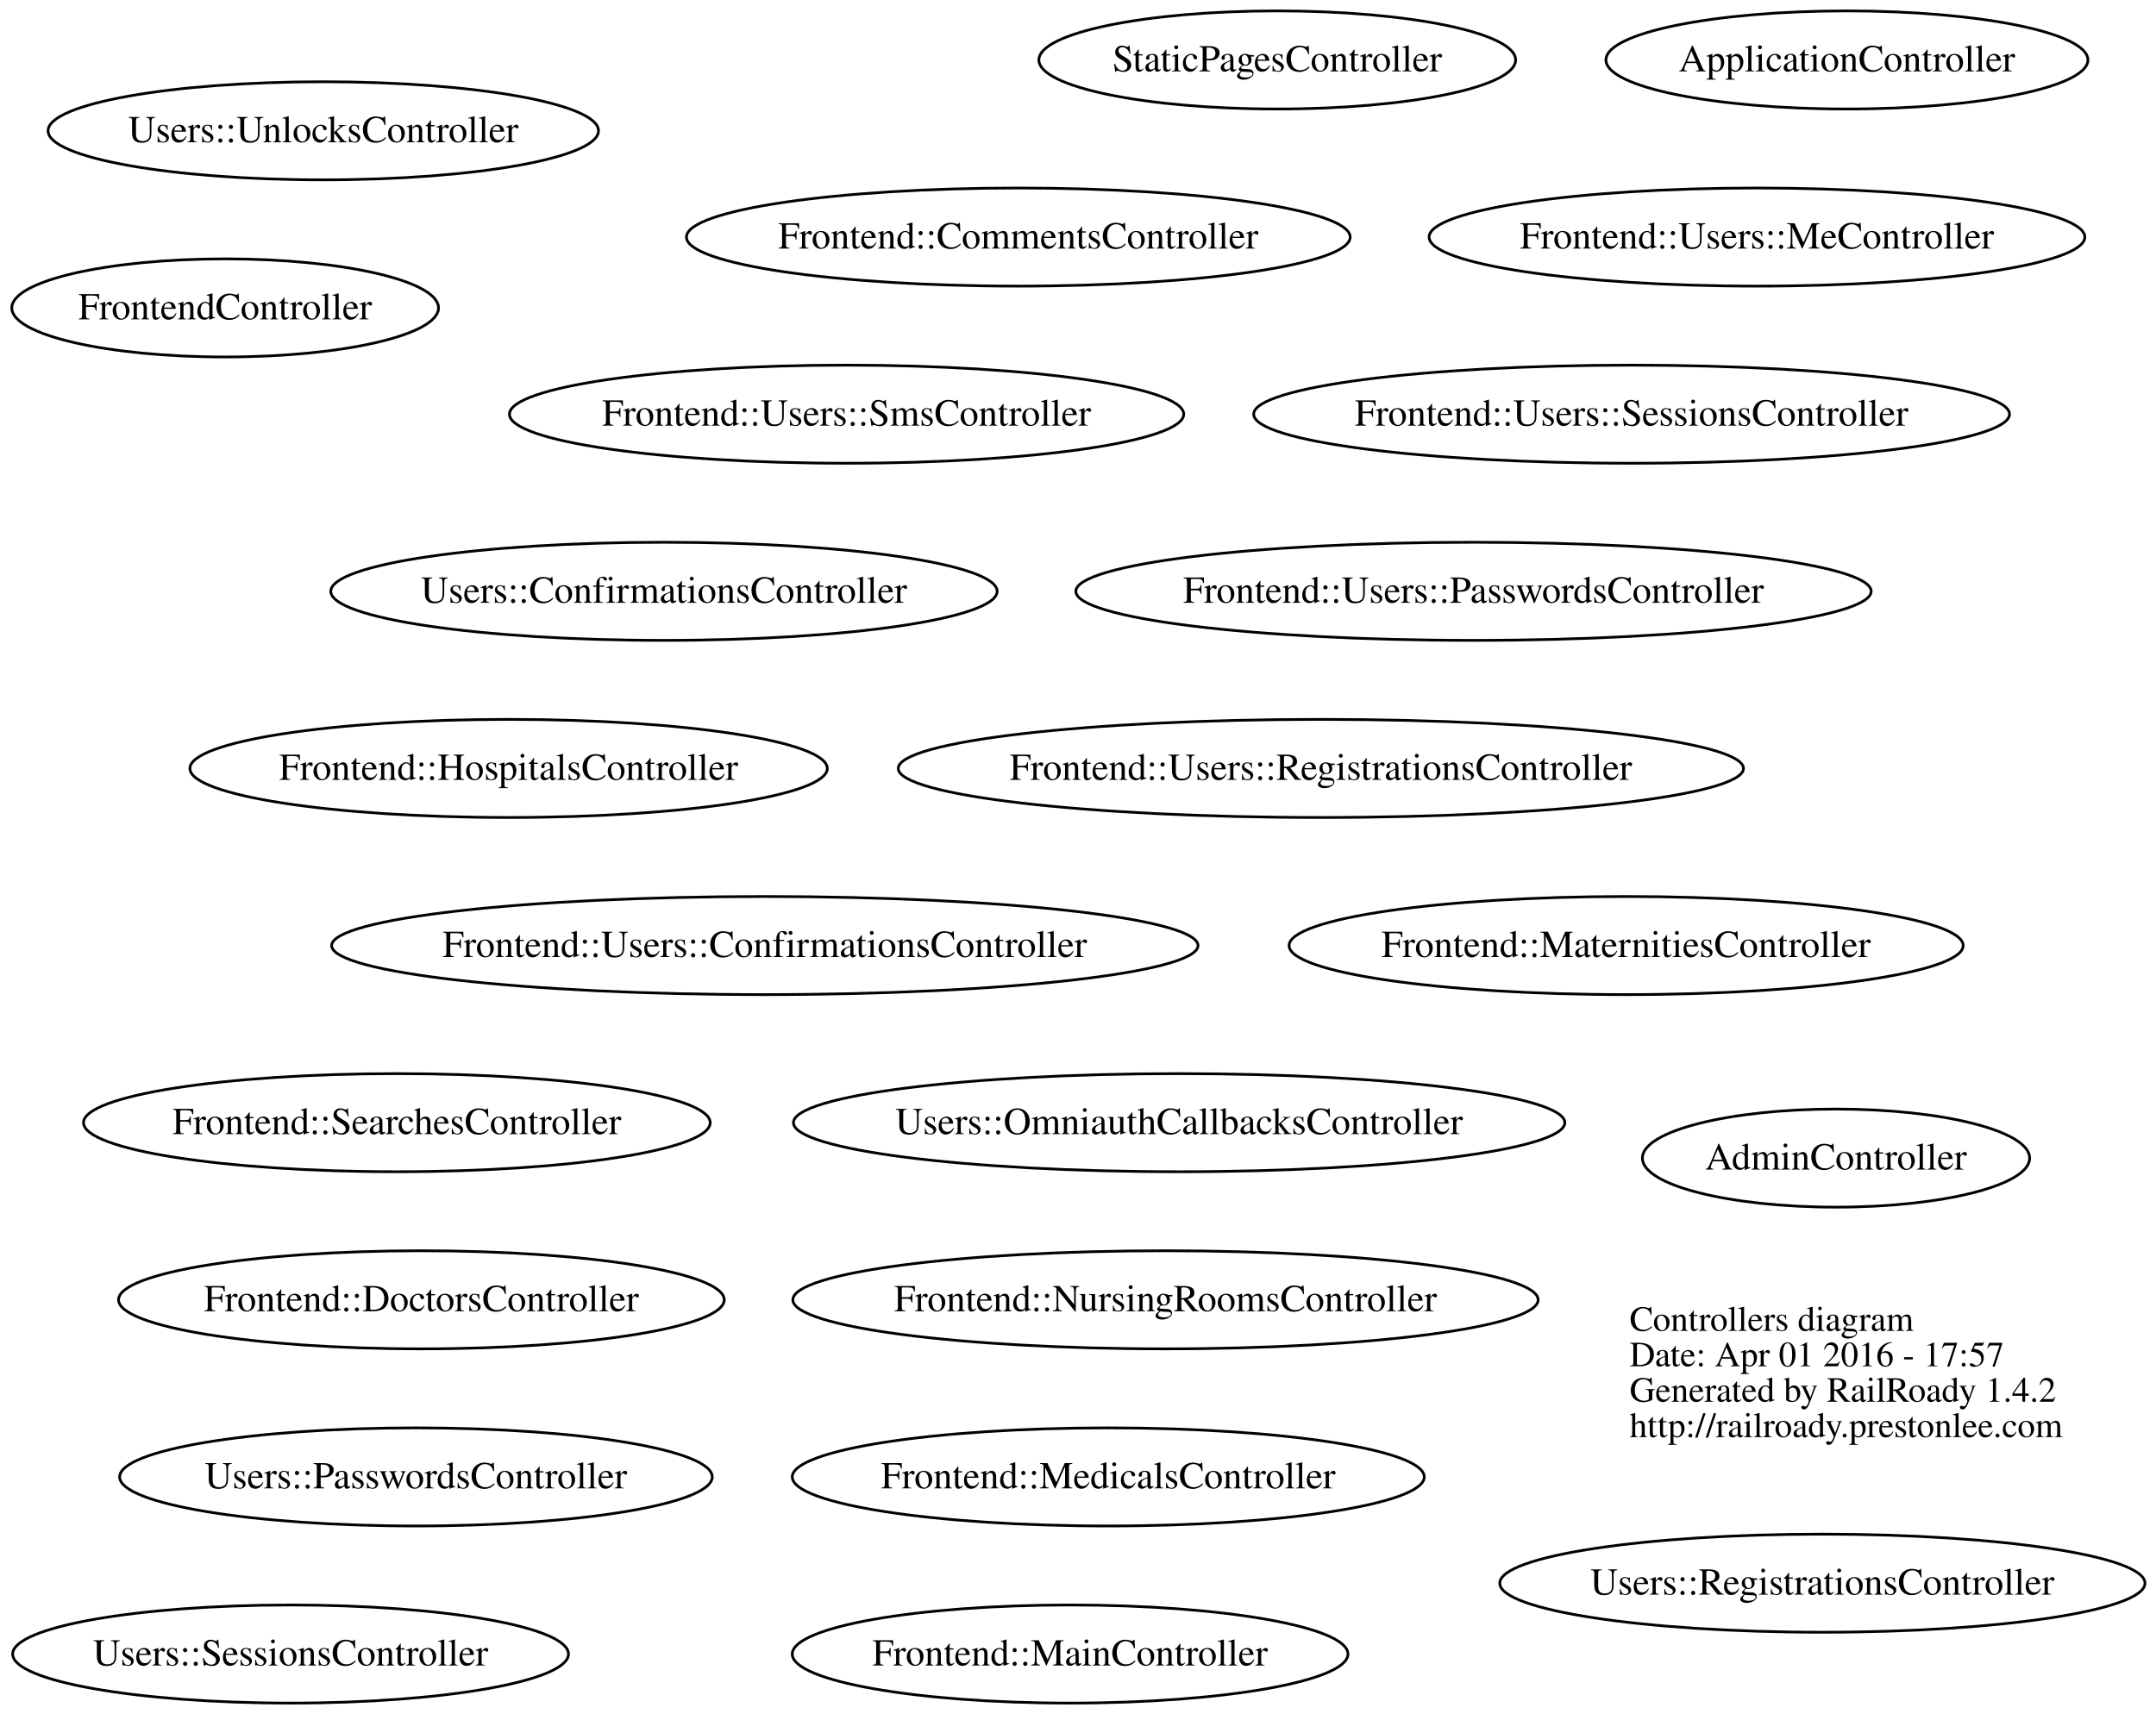
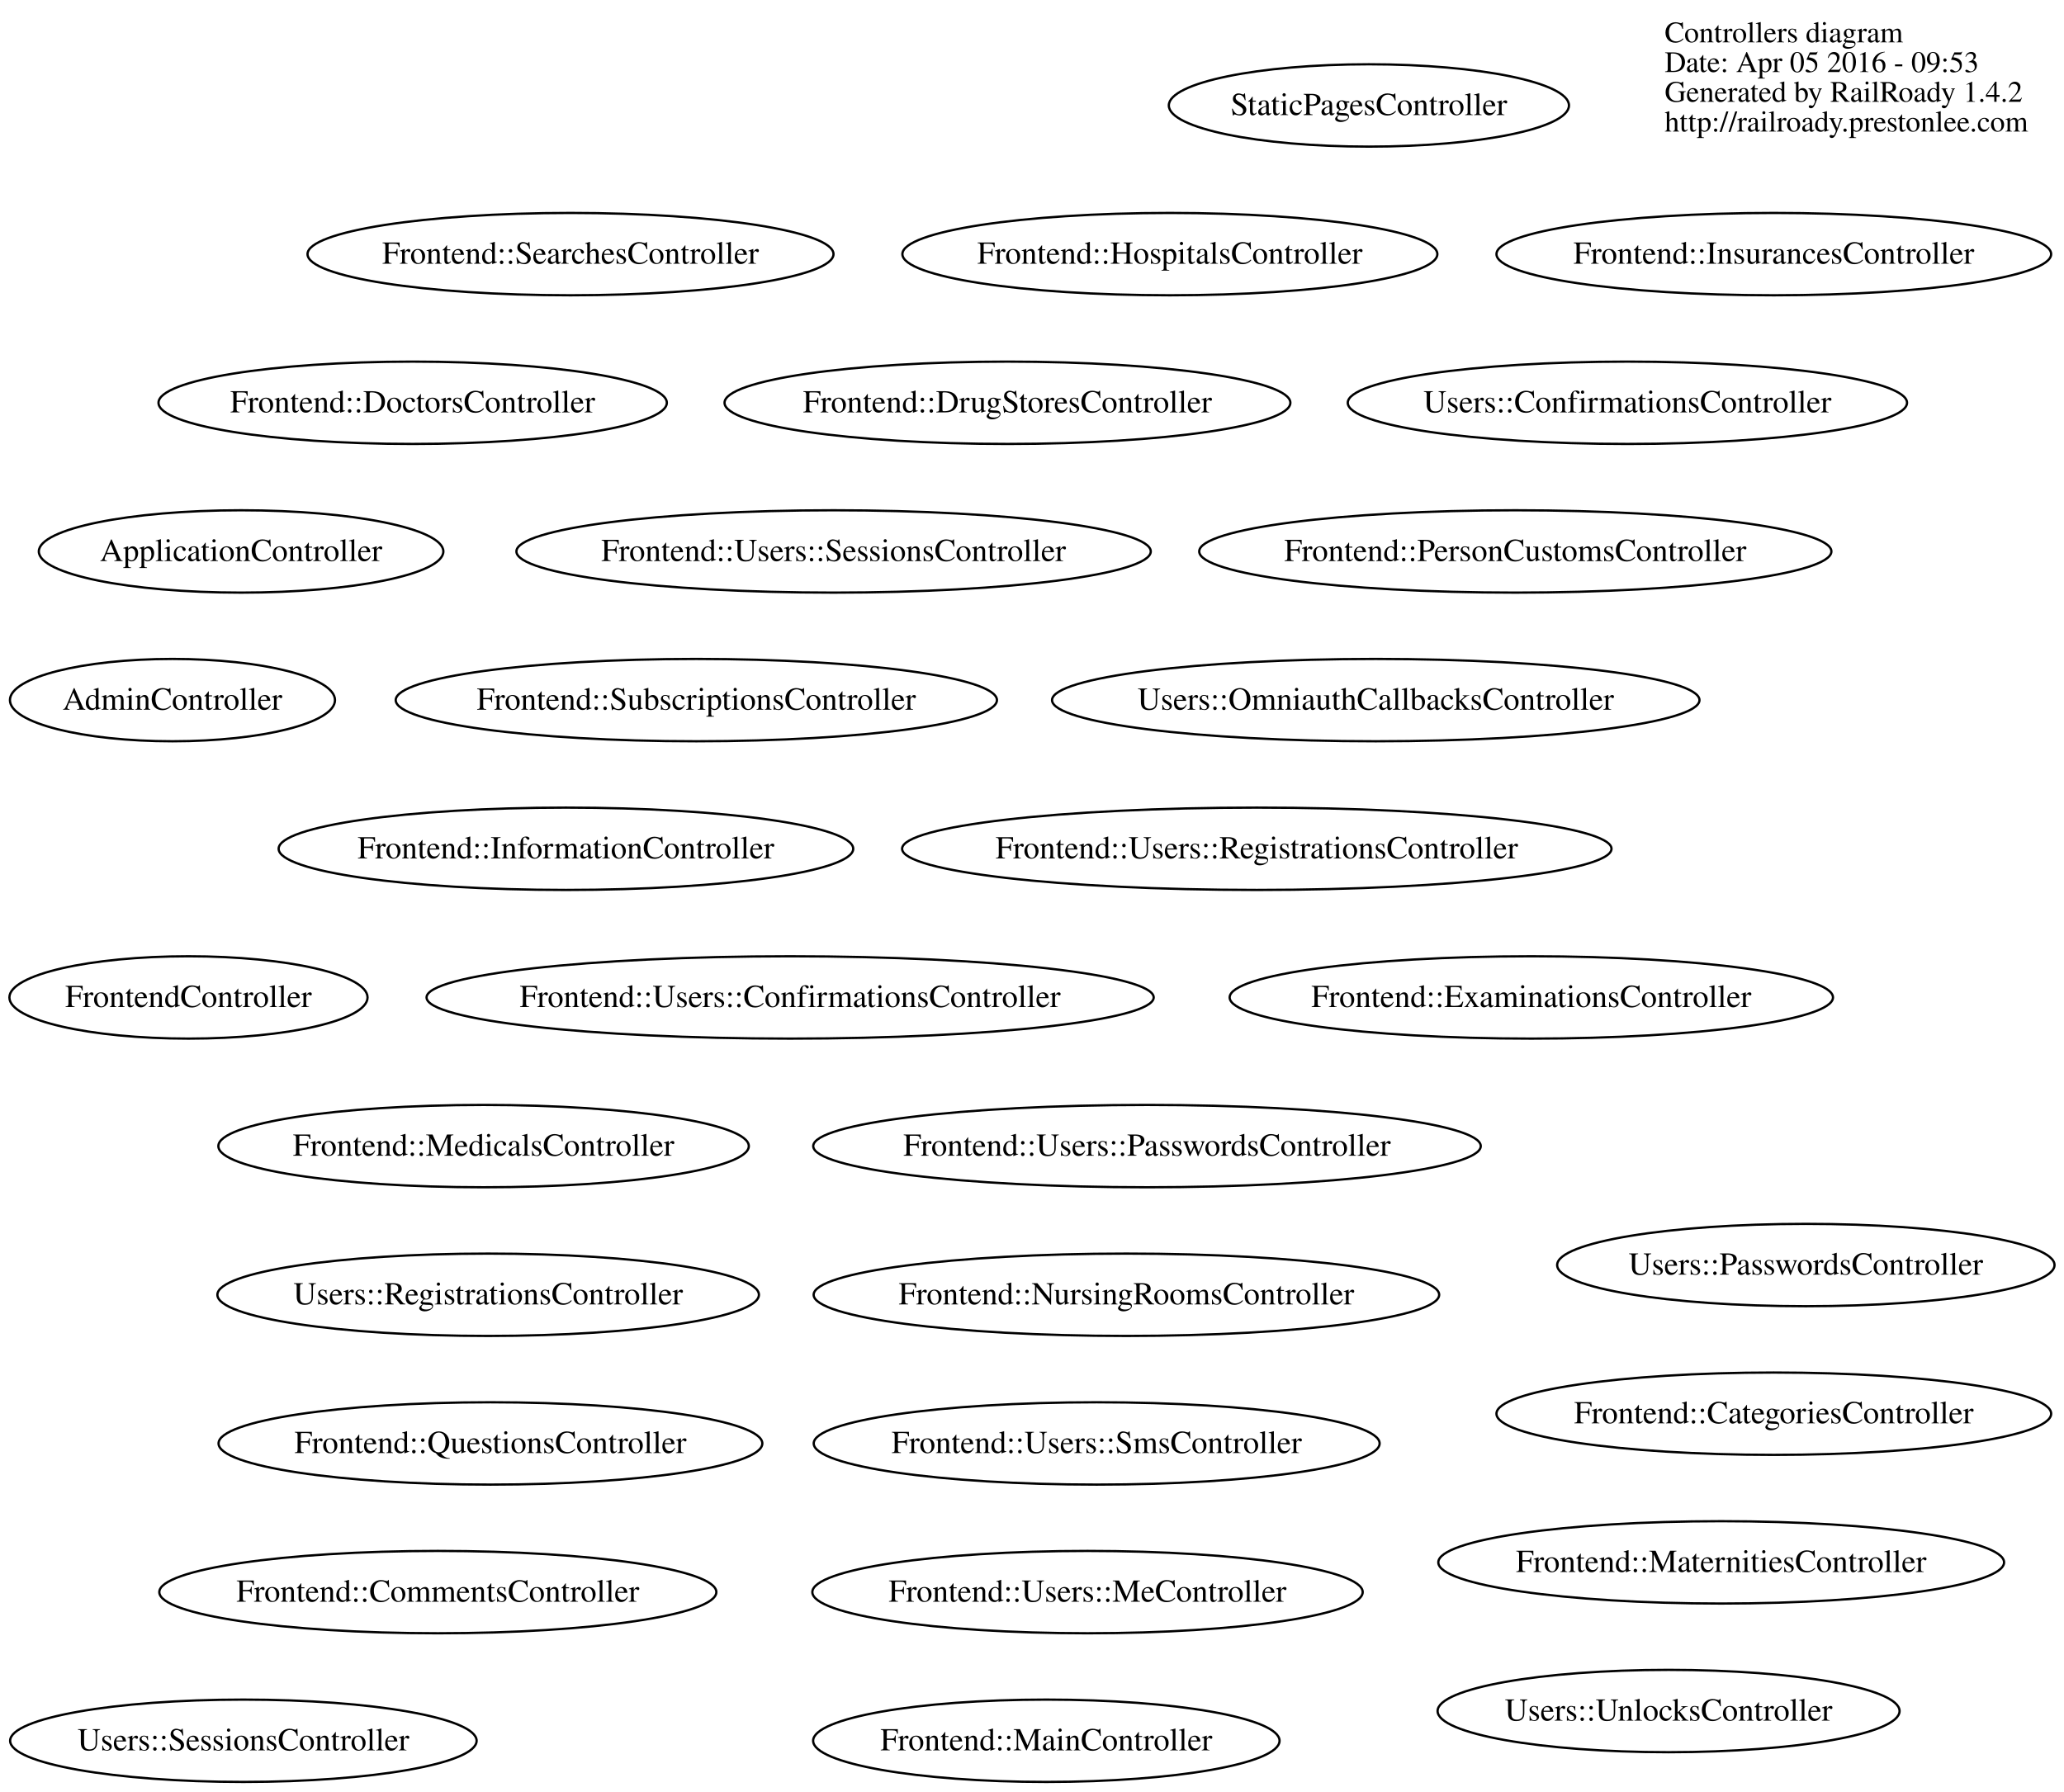
- <svg xmlns="http://www.w3.org/2000/svg" width="791pt" height="629pt" viewBox="0.00 0.00 790.57 629.00">
-   <g id="graph0" class="graph" transform="scale(1 1) rotate(0) translate(290.389 339)">
-     <polygon fill="none" stroke="none" points="-290.389,290 -290.389,-339 500.18,-339 500.18,290 -290.389,290" />
+ <svg xmlns="http://www.w3.org/2000/svg" width="902pt" height="783pt" viewBox="0.00 0.00 902.24 783.00">
+   <g id="graph0" class="graph" transform="scale(1 1) rotate(0) translate(355.389 428)">
+     <polygon fill="none" stroke="none" points="-355.389,355 -355.389,-428 546.853,-428 546.853,355 -355.389,355" />
    <g id="node1" class="node">
-       <text text-anchor="start" x="307.28" y="149.4" font-family="Times,serif" font-size="13.00">Controllers diagram</text>
-       <text text-anchor="start" x="307.28" y="162.4" font-family="Times,serif" font-size="13.00">Date: Apr 01 2016 - 17:57</text>
-       <text text-anchor="start" x="307.28" y="175.4" font-family="Times,serif" font-size="13.00">Generated by RailRoady 1.4.2</text>
-       <text text-anchor="start" x="307.28" y="188.4" font-family="Times,serif" font-size="13.00">http://railroady.prestonlee.com</text>
+       <text text-anchor="start" x="372.28" y="-409.6" font-family="Times,serif" font-size="13.00">Controllers diagram</text>
+       <text text-anchor="start" x="372.28" y="-396.6" font-family="Times,serif" font-size="13.00">Date: Apr 05 2016 - 09:53</text>
+       <text text-anchor="start" x="372.28" y="-383.6" font-family="Times,serif" font-size="13.00">Generated by RailRoady 1.4.2</text>
+       <text text-anchor="start" x="372.28" y="-370.6" font-family="Times,serif" font-size="13.00">http://railroady.prestonlee.com</text>
    </g>
    <g id="node2" class="node">
-       <ellipse fill="none" stroke="black" cx="383" cy="86" rx="71.044" ry="18" />
-       <text text-anchor="middle" x="383" y="90.2" font-family="Times,serif" font-size="14.00">AdminController</text>
+       <ellipse fill="none" stroke="black" cx="-280" cy="-122" rx="71.044" ry="18" />
+       <text text-anchor="middle" x="-280" y="-117.8" font-family="Times,serif" font-size="14.00">AdminController</text>
    </g>
    <g id="node3" class="node">
-       <ellipse fill="none" stroke="black" cx="387" cy="-317" rx="88.417" ry="18" />
-       <text text-anchor="middle" x="387" y="-312.8" font-family="Times,serif" font-size="14.00">ApplicationController</text>
+       <ellipse fill="none" stroke="black" cx="-250" cy="-187" rx="88.417" ry="18" />
+       <text text-anchor="middle" x="-250" y="-182.8" font-family="Times,serif" font-size="14.00">ApplicationController</text>
    </g>
    <g id="node4" class="node">
-       <ellipse fill="none" stroke="black" cx="83" cy="-252" rx="121.752" ry="18" />
-       <text text-anchor="middle" x="83" y="-247.8" font-family="Times,serif" font-size="14.00">Frontend::CommentsController</text>
+       <ellipse fill="none" stroke="black" cx="420" cy="190" rx="121.242" ry="18" />
+       <text text-anchor="middle" x="420" y="194.2" font-family="Times,serif" font-size="14.00">Frontend::CategoriesController</text>
    </g>
    <g id="node5" class="node">
-       <ellipse fill="none" stroke="black" cx="-136" cy="138" rx="111.103" ry="18" />
-       <text text-anchor="middle" x="-136" y="142.2" font-family="Times,serif" font-size="14.00">Frontend::DoctorsController</text>
+       <ellipse fill="none" stroke="black" cx="-164" cy="268" rx="121.752" ry="18" />
+       <text text-anchor="middle" x="-164" y="272.2" font-family="Times,serif" font-size="14.00">Frontend::CommentsController</text>
    </g>
    <g id="node6" class="node">
-       <ellipse fill="none" stroke="black" cx="-104" cy="-57" rx="116.924" ry="18" />
-       <text text-anchor="middle" x="-104" y="-52.8" font-family="Times,serif" font-size="14.00">Frontend::HospitalsController</text>
+       <ellipse fill="none" stroke="black" cx="-175" cy="-252" rx="111.103" ry="18" />
+       <text text-anchor="middle" x="-175" y="-247.8" font-family="Times,serif" font-size="14.00">Frontend::DoctorsController</text>
    </g>
    <g id="node7" class="node">
-       <ellipse fill="none" stroke="black" cx="102" cy="268" rx="101.94" ry="18" />
-       <text text-anchor="middle" x="102" y="272.2" font-family="Times,serif" font-size="14.00">Frontend::MainController</text>
+       <ellipse fill="none" stroke="black" cx="85" cy="-252" rx="123.673" ry="18" />
+       <text text-anchor="middle" x="85" y="-247.8" font-family="Times,serif" font-size="14.00">Frontend::DrugStoresController</text>
    </g>
    <g id="node8" class="node">
-       <ellipse fill="none" stroke="black" cx="306" cy="8" rx="123.656" ry="18" />
-       <text text-anchor="middle" x="306" y="12.2" font-family="Times,serif" font-size="14.00">Frontend::MaternitiesController</text>
+       <ellipse fill="none" stroke="black" cx="314" cy="8" rx="131.867" ry="18" />
+       <text text-anchor="middle" x="314" y="12.2" font-family="Times,serif" font-size="14.00">Frontend::ExaminationsController</text>
    </g>
    <g id="node9" class="node">
-       <ellipse fill="none" stroke="black" cx="116" cy="203" rx="115.938" ry="18" />
-       <text text-anchor="middle" x="116" y="207.2" font-family="Times,serif" font-size="14.00">Frontend::MedicalsController</text>
+       <ellipse fill="none" stroke="black" cx="156" cy="-317" rx="116.924" ry="18" />
+       <text text-anchor="middle" x="156" y="-312.8" font-family="Times,serif" font-size="14.00">Frontend::HospitalsController</text>
    </g>
    <g id="node10" class="node">
+       <ellipse fill="none" stroke="black" cx="-108" cy="-57" rx="125.585" ry="18" />
+       <text text-anchor="middle" x="-108" y="-52.8" font-family="Times,serif" font-size="14.00">Frontend::InformationController</text>
+     </g>
+     <g id="node11" class="node">
+       <ellipse fill="none" stroke="black" cx="420" cy="-317" rx="121.233" ry="18" />
+       <text text-anchor="middle" x="420" y="-312.8" font-family="Times,serif" font-size="14.00">Frontend::InsurancesController</text>
+     </g>
+     <g id="node12" class="node">
+       <ellipse fill="none" stroke="black" cx="102" cy="333" rx="101.94" ry="18" />
+       <text text-anchor="middle" x="102" y="337.2" font-family="Times,serif" font-size="14.00">Frontend::MainController</text>
+     </g>
+     <g id="node13" class="node">
+       <ellipse fill="none" stroke="black" cx="397" cy="255" rx="123.656" ry="18" />
+       <text text-anchor="middle" x="397" y="259.2" font-family="Times,serif" font-size="14.00">Frontend::MaternitiesController</text>
+     </g>
+     <g id="node14" class="node">
+       <ellipse fill="none" stroke="black" cx="-144" cy="73" rx="115.938" ry="18" />
+       <text text-anchor="middle" x="-144" y="77.2" font-family="Times,serif" font-size="14.00">Frontend::MedicalsController</text>
+     </g>
+     <g id="node15" class="node">
      <ellipse fill="none" stroke="black" cx="137" cy="138" rx="136.721" ry="18" />
      <text text-anchor="middle" x="137" y="142.2" font-family="Times,serif" font-size="14.00">Frontend::NursingRoomsController</text>
    </g>
-     <g id="node11" class="node">
-       <ellipse fill="none" stroke="black" cx="-145" cy="73" rx="114.961" ry="18" />
-       <text text-anchor="middle" x="-145" y="77.2" font-family="Times,serif" font-size="14.00">Frontend::SearchesController</text>
+     <g id="node16" class="node">
+       <ellipse fill="none" stroke="black" cx="307" cy="-187" rx="138.174" ry="18" />
+       <text text-anchor="middle" x="307" y="-182.8" font-family="Times,serif" font-size="14.00">Frontend::PersonCustomsController</text>
    </g>
-     <g id="node12" class="node">
+     <g id="node17" class="node">
+       <ellipse fill="none" stroke="black" cx="-141" cy="203" rx="118.854" ry="18" />
+       <text text-anchor="middle" x="-141" y="207.2" font-family="Times,serif" font-size="14.00">Frontend::QuestionsController</text>
+     </g>
+     <g id="node18" class="node">
+       <ellipse fill="none" stroke="black" cx="-106" cy="-317" rx="114.961" ry="18" />
+       <text text-anchor="middle" x="-106" y="-312.8" font-family="Times,serif" font-size="14.00">Frontend::SearchesController</text>
+     </g>
+     <g id="node19" class="node">
+       <ellipse fill="none" stroke="black" cx="-51" cy="-122" rx="131.408" ry="18" />
+       <text text-anchor="middle" x="-51" y="-117.8" font-family="Times,serif" font-size="14.00">Frontend::SubscriptionsController</text>
+     </g>
+     <g id="node20" class="node">
      <ellipse fill="none" stroke="black" cx="-10" cy="8" rx="158.929" ry="18" />
      <text text-anchor="middle" x="-10" y="12.2" font-family="Times,serif" font-size="14.00">Frontend::Users::ConfirmationsController</text>
    </g>
-     <g id="node13" class="node">
-       <ellipse fill="none" stroke="black" cx="354" cy="-252" rx="120.29" ry="18" />
-       <text text-anchor="middle" x="354" y="-247.8" font-family="Times,serif" font-size="14.00">Frontend::Users::MeController</text>
+     <g id="node21" class="node">
+       <ellipse fill="none" stroke="black" cx="120" cy="268" rx="120.29" ry="18" />
+       <text text-anchor="middle" x="120" y="272.2" font-family="Times,serif" font-size="14.00">Frontend::Users::MeController</text>
    </g>
-     <g id="node14" class="node">
-       <ellipse fill="none" stroke="black" cx="250" cy="-122" rx="145.899" ry="18" />
-       <text text-anchor="middle" x="250" y="-117.8" font-family="Times,serif" font-size="14.00">Frontend::Users::PasswordsController</text>
+     <g id="node22" class="node">
+       <ellipse fill="none" stroke="black" cx="146" cy="73" rx="145.899" ry="18" />
+       <text text-anchor="middle" x="146" y="77.2" font-family="Times,serif" font-size="14.00">Frontend::Users::PasswordsController</text>
    </g>
-     <g id="node15" class="node">
+     <g id="node23" class="node">
      <ellipse fill="none" stroke="black" cx="194" cy="-57" rx="155.053" ry="18" />
      <text text-anchor="middle" x="194" y="-52.8" font-family="Times,serif" font-size="14.00">Frontend::Users::RegistrationsController</text>
    </g>
-     <g id="node16" class="node">
-       <ellipse fill="none" stroke="black" cx="308" cy="-187" rx="138.65" ry="18" />
-       <text text-anchor="middle" x="308" y="-182.8" font-family="Times,serif" font-size="14.00">Frontend::Users::SessionsController</text>
-     </g>
-     <g id="node17" class="node">
-       <ellipse fill="none" stroke="black" cx="20" cy="-187" rx="123.69" ry="18" />
-       <text text-anchor="middle" x="20" y="-182.8" font-family="Times,serif" font-size="14.00">Frontend::Users::SmsController</text>
-     </g>
-     <g id="node18" class="node">
-       <ellipse fill="none" stroke="black" cx="-208" cy="-226" rx="78.278" ry="18" />
-       <text text-anchor="middle" x="-208" y="-221.8" font-family="Times,serif" font-size="14.00">FrontendController</text>
-     </g>
-     <g id="node19" class="node">
-       <ellipse fill="none" stroke="black" cx="178" cy="-317" rx="87.457" ry="18" />
-       <text text-anchor="middle" x="178" y="-312.8" font-family="Times,serif" font-size="14.00">StaticPagesController</text>
-     </g>
-     <g id="node20" class="node">
-       <ellipse fill="none" stroke="black" cx="-47" cy="-122" rx="122.237" ry="18" />
-       <text text-anchor="middle" x="-47" y="-117.8" font-family="Times,serif" font-size="14.00">Users::ConfirmationsController</text>
-     </g>
-     <g id="node21" class="node">
-       <ellipse fill="none" stroke="black" cx="142" cy="73" rx="141.506" ry="18" />
-       <text text-anchor="middle" x="142" y="77.2" font-family="Times,serif" font-size="14.00">Users::OmniauthCallbacksController</text>
-     </g>
-     <g id="node22" class="node">
-       <ellipse fill="none" stroke="black" cx="-138" cy="203" rx="108.706" ry="18" />
-       <text text-anchor="middle" x="-138" y="207.2" font-family="Times,serif" font-size="14.00">Users::PasswordsController</text>
-     </g>
-     <g id="node23" class="node">
-       <ellipse fill="none" stroke="black" cx="378" cy="242" rx="118.361" ry="18" />
-       <text text-anchor="middle" x="378" y="246.2" font-family="Times,serif" font-size="14.00">Users::RegistrationsController</text>
-     </g>
    <g id="node24" class="node">
-       <ellipse fill="none" stroke="black" cx="-184" cy="268" rx="101.957" ry="18" />
-       <text text-anchor="middle" x="-184" y="272.2" font-family="Times,serif" font-size="14.00">Users::SessionsController</text>
+       <ellipse fill="none" stroke="black" cx="9" cy="-187" rx="138.65" ry="18" />
+       <text text-anchor="middle" x="9" y="-182.8" font-family="Times,serif" font-size="14.00">Frontend::Users::SessionsController</text>
    </g>
    <g id="node25" class="node">
-       <ellipse fill="none" stroke="black" cx="-172" cy="-291" rx="100.971" ry="18" />
-       <text text-anchor="middle" x="-172" y="-286.8" font-family="Times,serif" font-size="14.00">Users::UnlocksController</text>
+       <ellipse fill="none" stroke="black" cx="124" cy="203" rx="123.69" ry="18" />
+       <text text-anchor="middle" x="124" y="207.2" font-family="Times,serif" font-size="14.00">Frontend::Users::SmsController</text>
+     </g>
+     <g id="node26" class="node">
+       <ellipse fill="none" stroke="black" cx="-273" cy="8" rx="78.278" ry="18" />
+       <text text-anchor="middle" x="-273" y="12.2" font-family="Times,serif" font-size="14.00">FrontendController</text>
+     </g>
+     <g id="node27" class="node">
+       <ellipse fill="none" stroke="black" cx="243" cy="-382" rx="87.457" ry="18" />
+       <text text-anchor="middle" x="243" y="-377.8" font-family="Times,serif" font-size="14.00">StaticPagesController</text>
+     </g>
+     <g id="node28" class="node">
+       <ellipse fill="none" stroke="black" cx="356" cy="-252" rx="122.237" ry="18" />
+       <text text-anchor="middle" x="356" y="-247.8" font-family="Times,serif" font-size="14.00">Users::ConfirmationsController</text>
+     </g>
+     <g id="node29" class="node">
+       <ellipse fill="none" stroke="black" cx="246" cy="-122" rx="141.506" ry="18" />
+       <text text-anchor="middle" x="246" y="-117.8" font-family="Times,serif" font-size="14.00">Users::OmniauthCallbacksController</text>
+     </g>
+     <g id="node30" class="node">
+       <ellipse fill="none" stroke="black" cx="434" cy="125" rx="108.706" ry="18" />
+       <text text-anchor="middle" x="434" y="129.2" font-family="Times,serif" font-size="14.00">Users::PasswordsController</text>
+     </g>
+     <g id="node31" class="node">
+       <ellipse fill="none" stroke="black" cx="-142" cy="138" rx="118.361" ry="18" />
+       <text text-anchor="middle" x="-142" y="142.2" font-family="Times,serif" font-size="14.00">Users::RegistrationsController</text>
+     </g>
+     <g id="node32" class="node">
+       <ellipse fill="none" stroke="black" cx="-249" cy="333" rx="101.957" ry="18" />
+       <text text-anchor="middle" x="-249" y="337.2" font-family="Times,serif" font-size="14.00">Users::SessionsController</text>
+     </g>
+     <g id="node33" class="node">
+       <ellipse fill="none" stroke="black" cx="374" cy="320" rx="100.971" ry="18" />
+       <text text-anchor="middle" x="374" y="324.2" font-family="Times,serif" font-size="14.00">Users::UnlocksController</text>
    </g>
  </g>
</svg>
